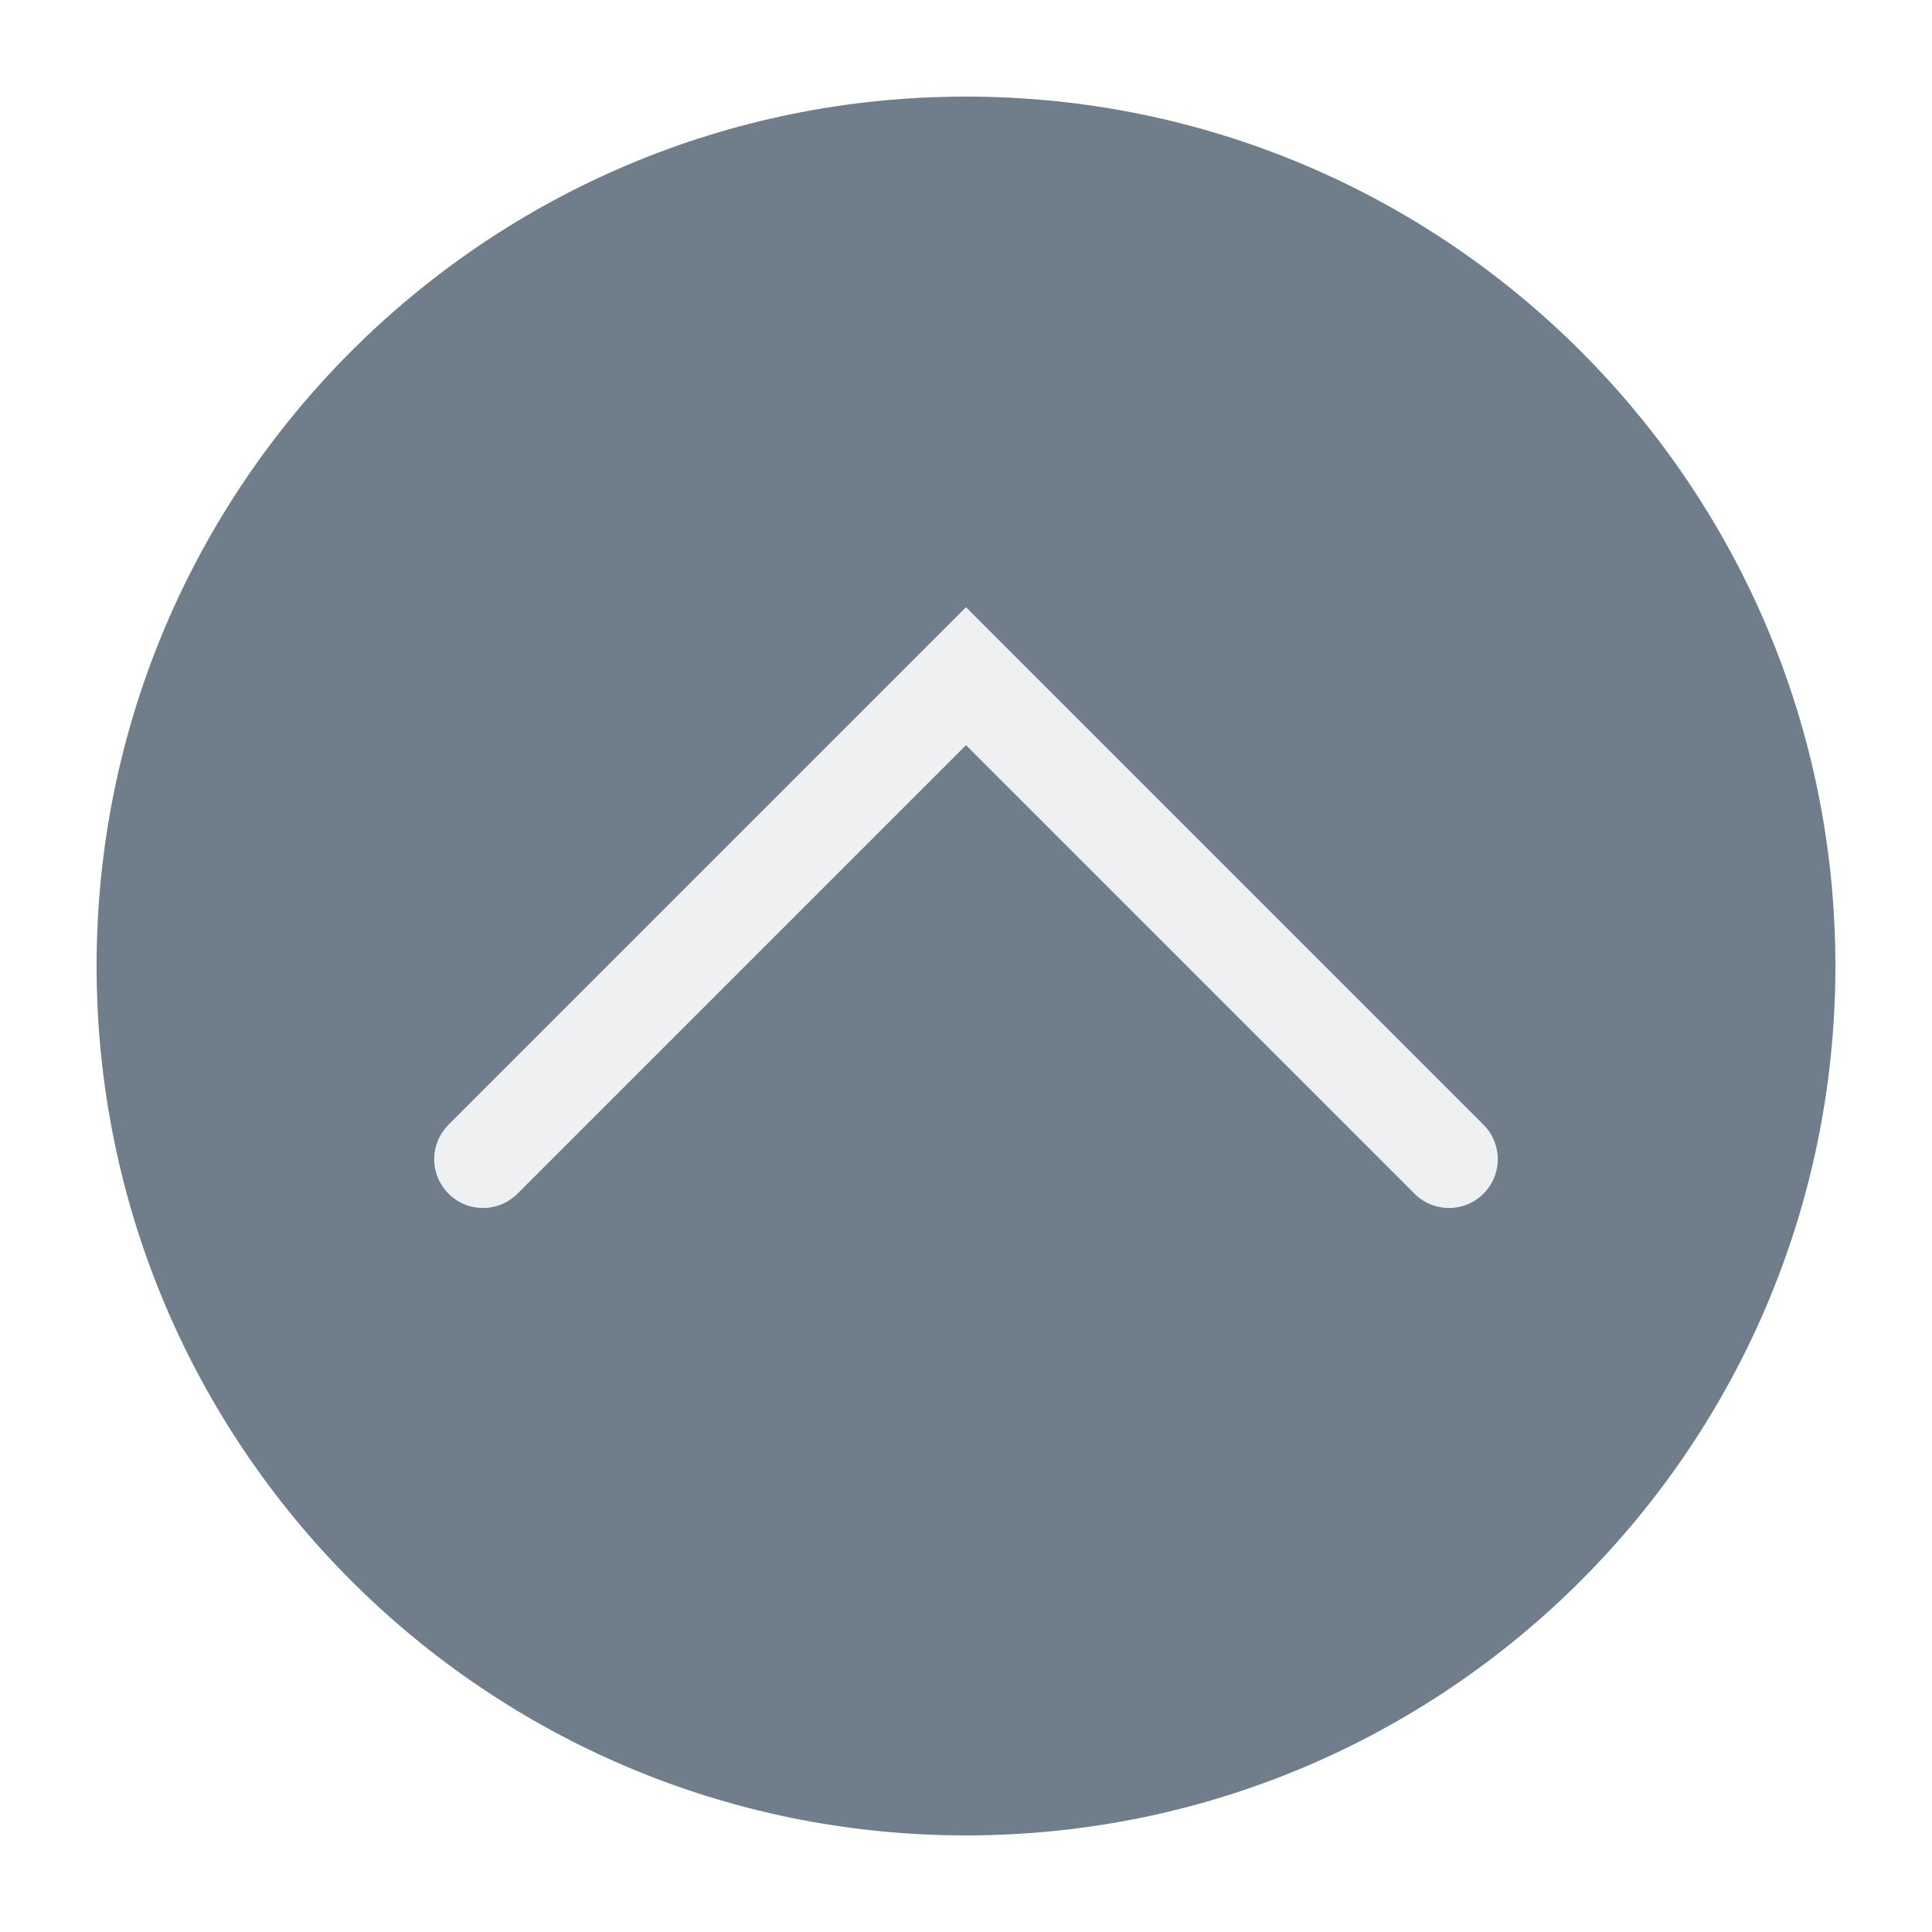
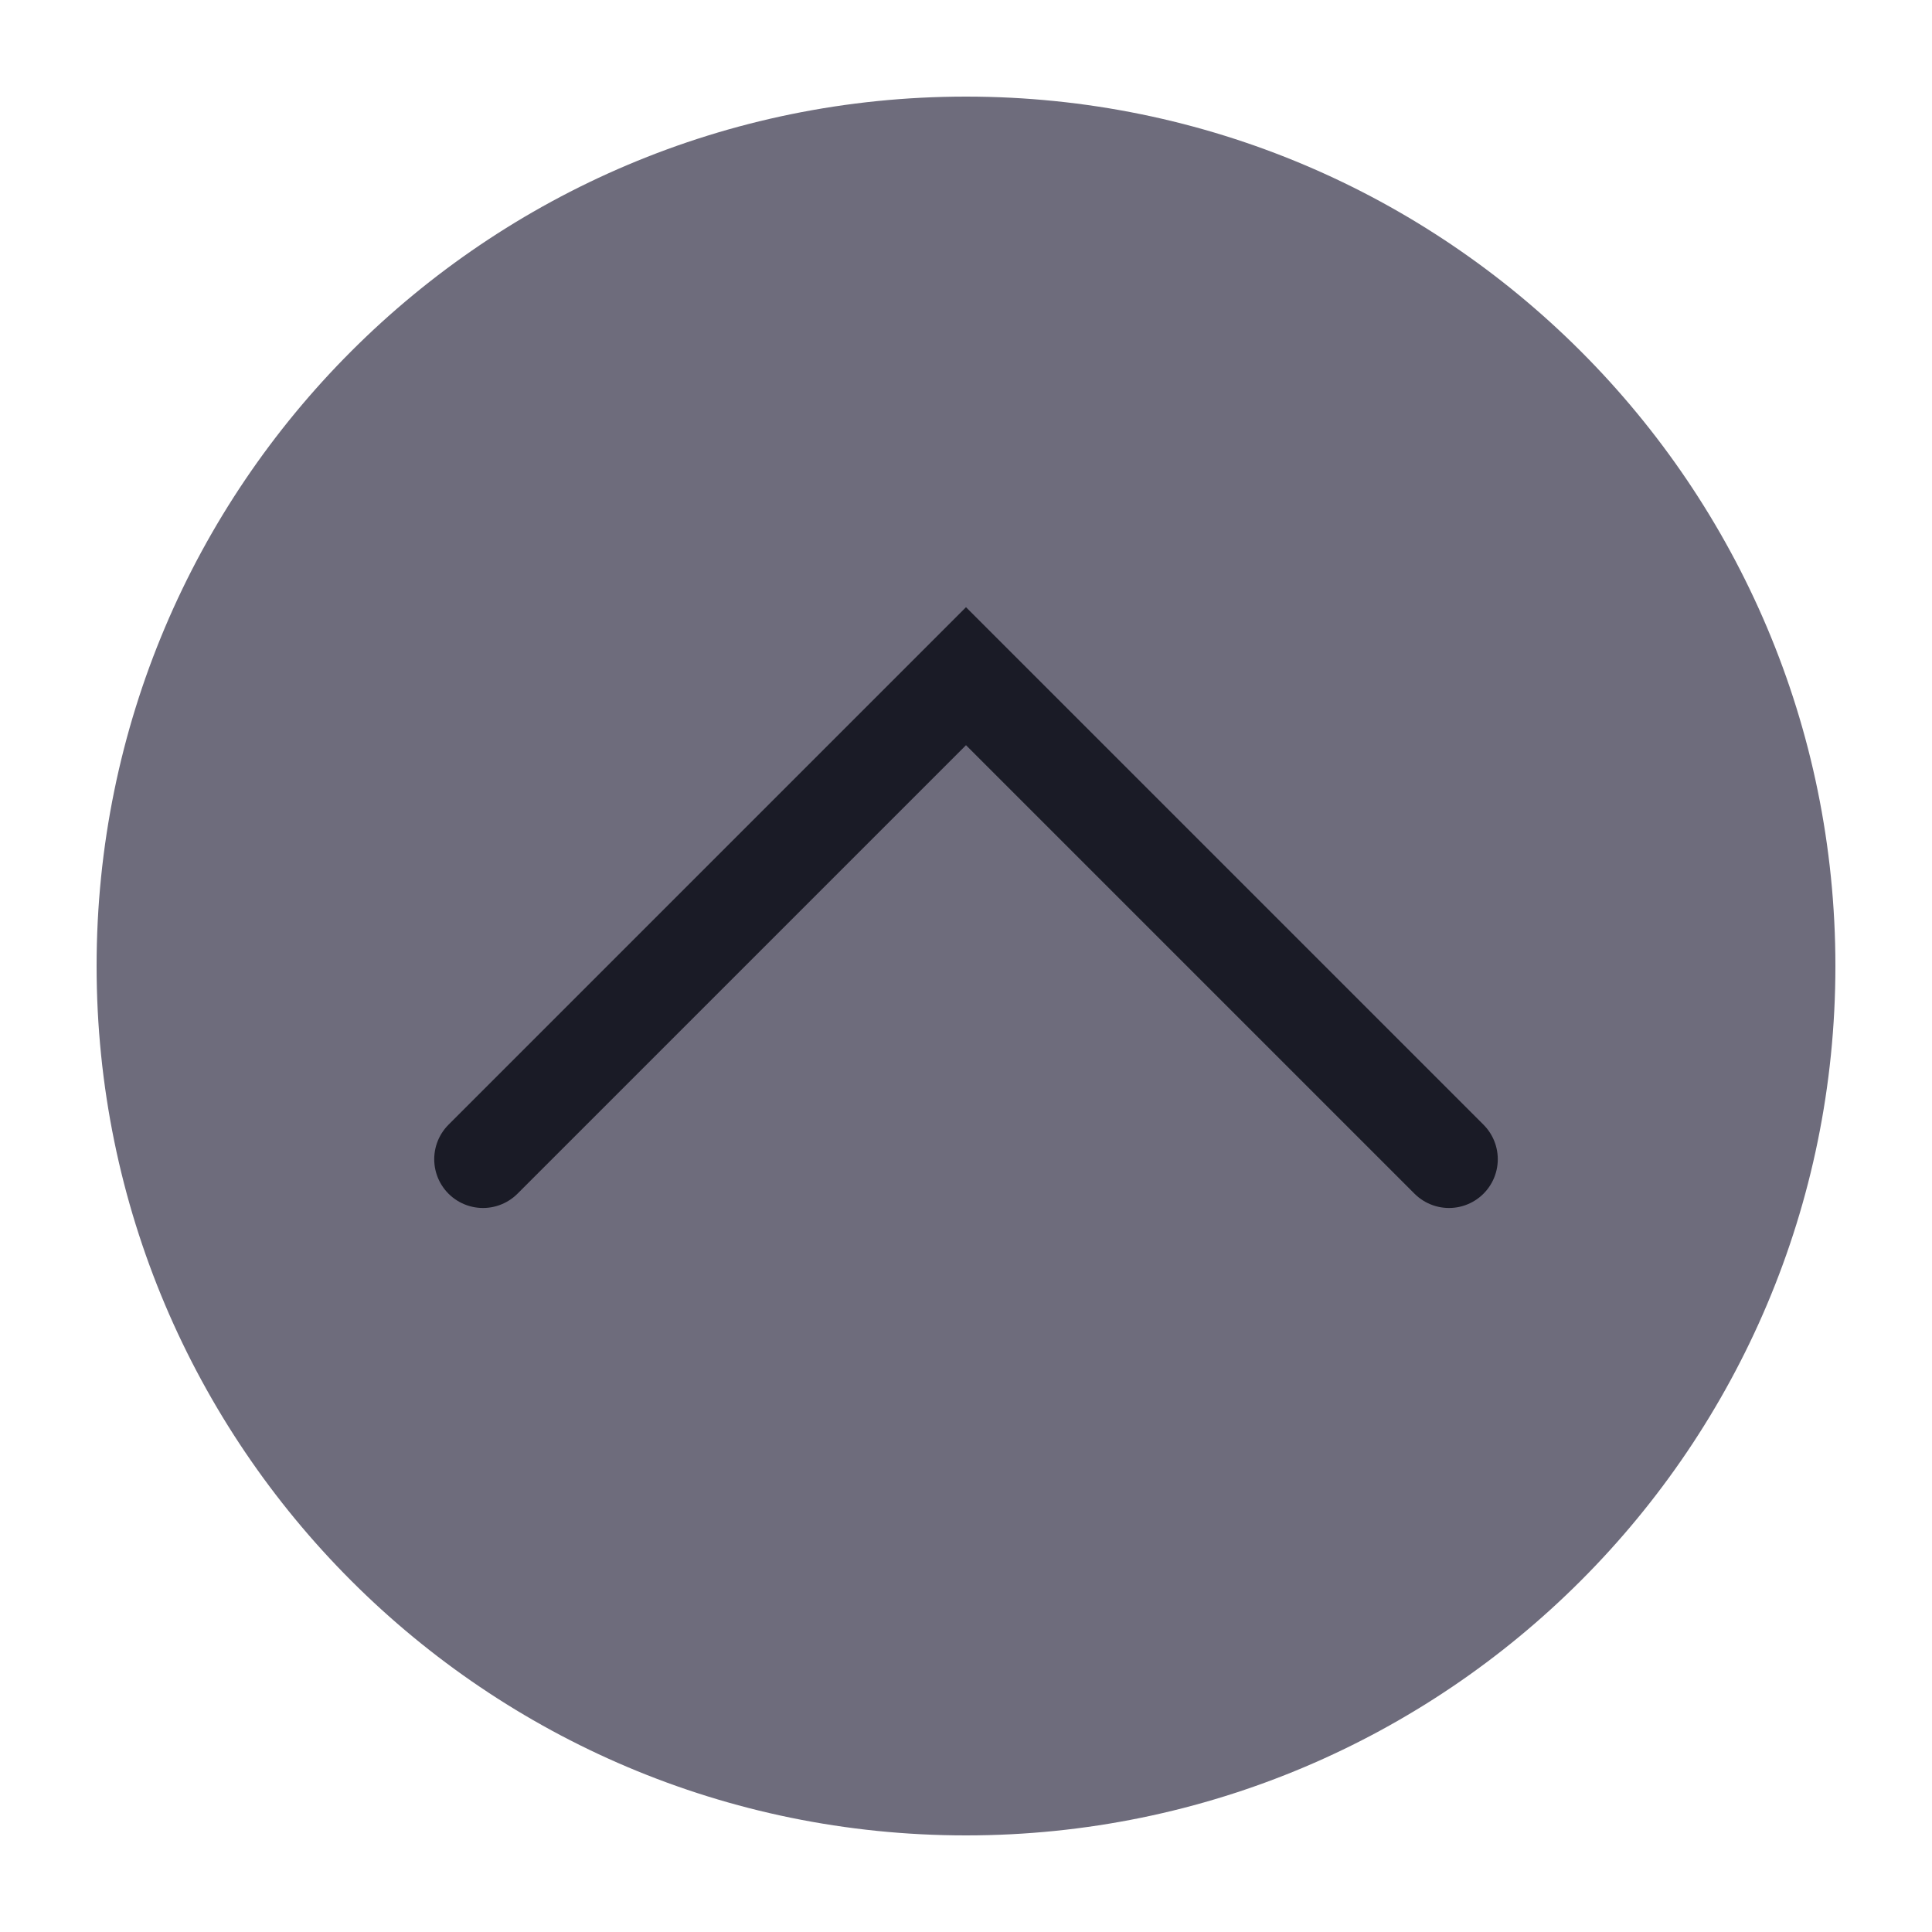
<svg xmlns="http://www.w3.org/2000/svg" viewBox="0 0 50 50" version="1.2" baseProfile="tiny">
  <defs>
</defs>
  <g fill="none" stroke="black" stroke-width="1" fill-rule="evenodd" stroke-linecap="square" stroke-linejoin="bevel">
-     <g fill="#707d8a" fill-opacity="1" stroke="none" transform="matrix(2.5,0,0,2.5,2.5,2.5)" font-family="Noto Sans" font-size="10" font-weight="400" font-style="normal">
+     <g fill="#6e6c7c" fill-opacity="1" stroke="none" transform="matrix(2.5,0,0,2.5,2.5,2.5)" font-family="Noto Sans" font-size="10" font-weight="400" font-style="normal">
      <circle cx="9" cy="9" r="9" />
    </g>
-     <g fill="none" stroke="#eff0f1" stroke-opacity="1" stroke-width="1.01" stroke-linecap="round" stroke-linejoin="miter" stroke-miterlimit="2" transform="matrix(2.5,0,0,2.5,2.5,2.5)" font-family="Noto Sans" font-size="10" font-weight="400" font-style="normal">
+     <g fill="none" stroke="#1a1b26" stroke-opacity="1" stroke-width="1.01" stroke-linecap="round" stroke-linejoin="miter" stroke-miterlimit="2" transform="matrix(2.5,0,0,2.5,2.5,2.5)" font-family="Noto Sans" font-size="10" font-weight="400" font-style="normal">
      <polyline fill="none" vector-effect="none" points="4,11 9,6 14,11 " />
    </g>
    <g fill="none" stroke="#000000" stroke-opacity="1" stroke-width="1" stroke-linecap="square" stroke-linejoin="bevel" transform="matrix(1,0,0,1,0,0)" font-family="Noto Sans" font-size="10" font-weight="400" font-style="normal">
</g>
  </g>
</svg>
